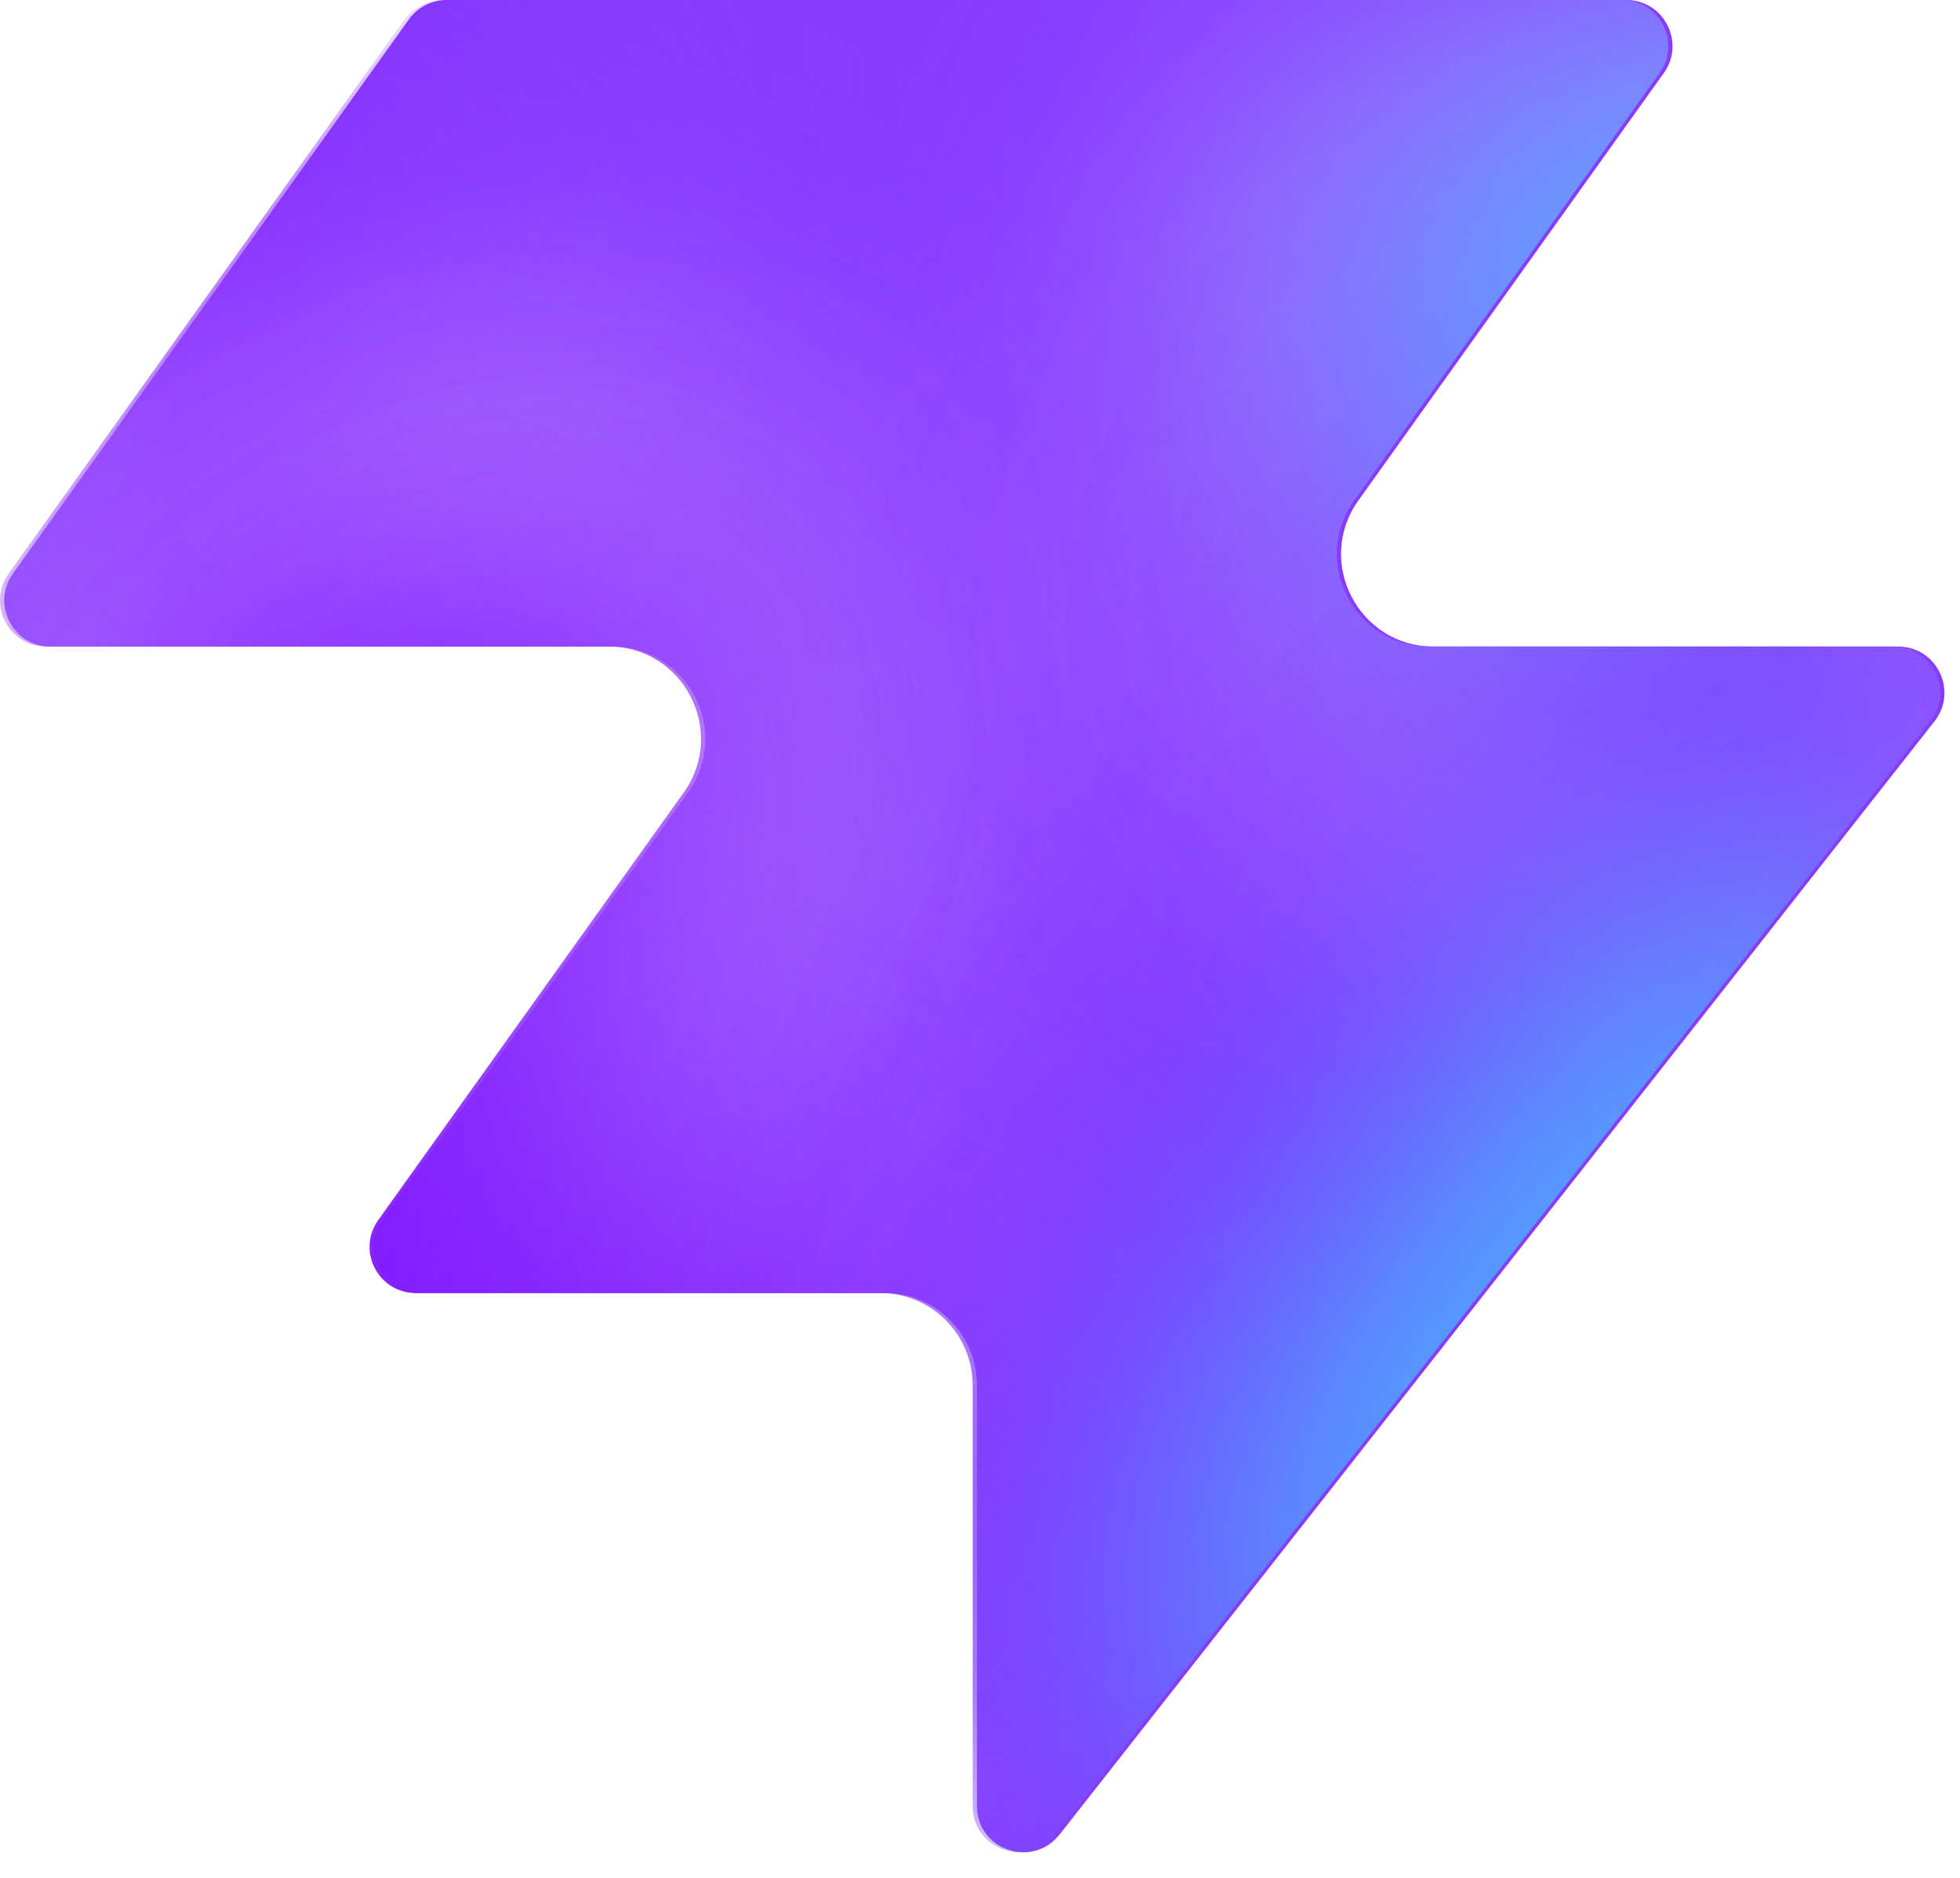
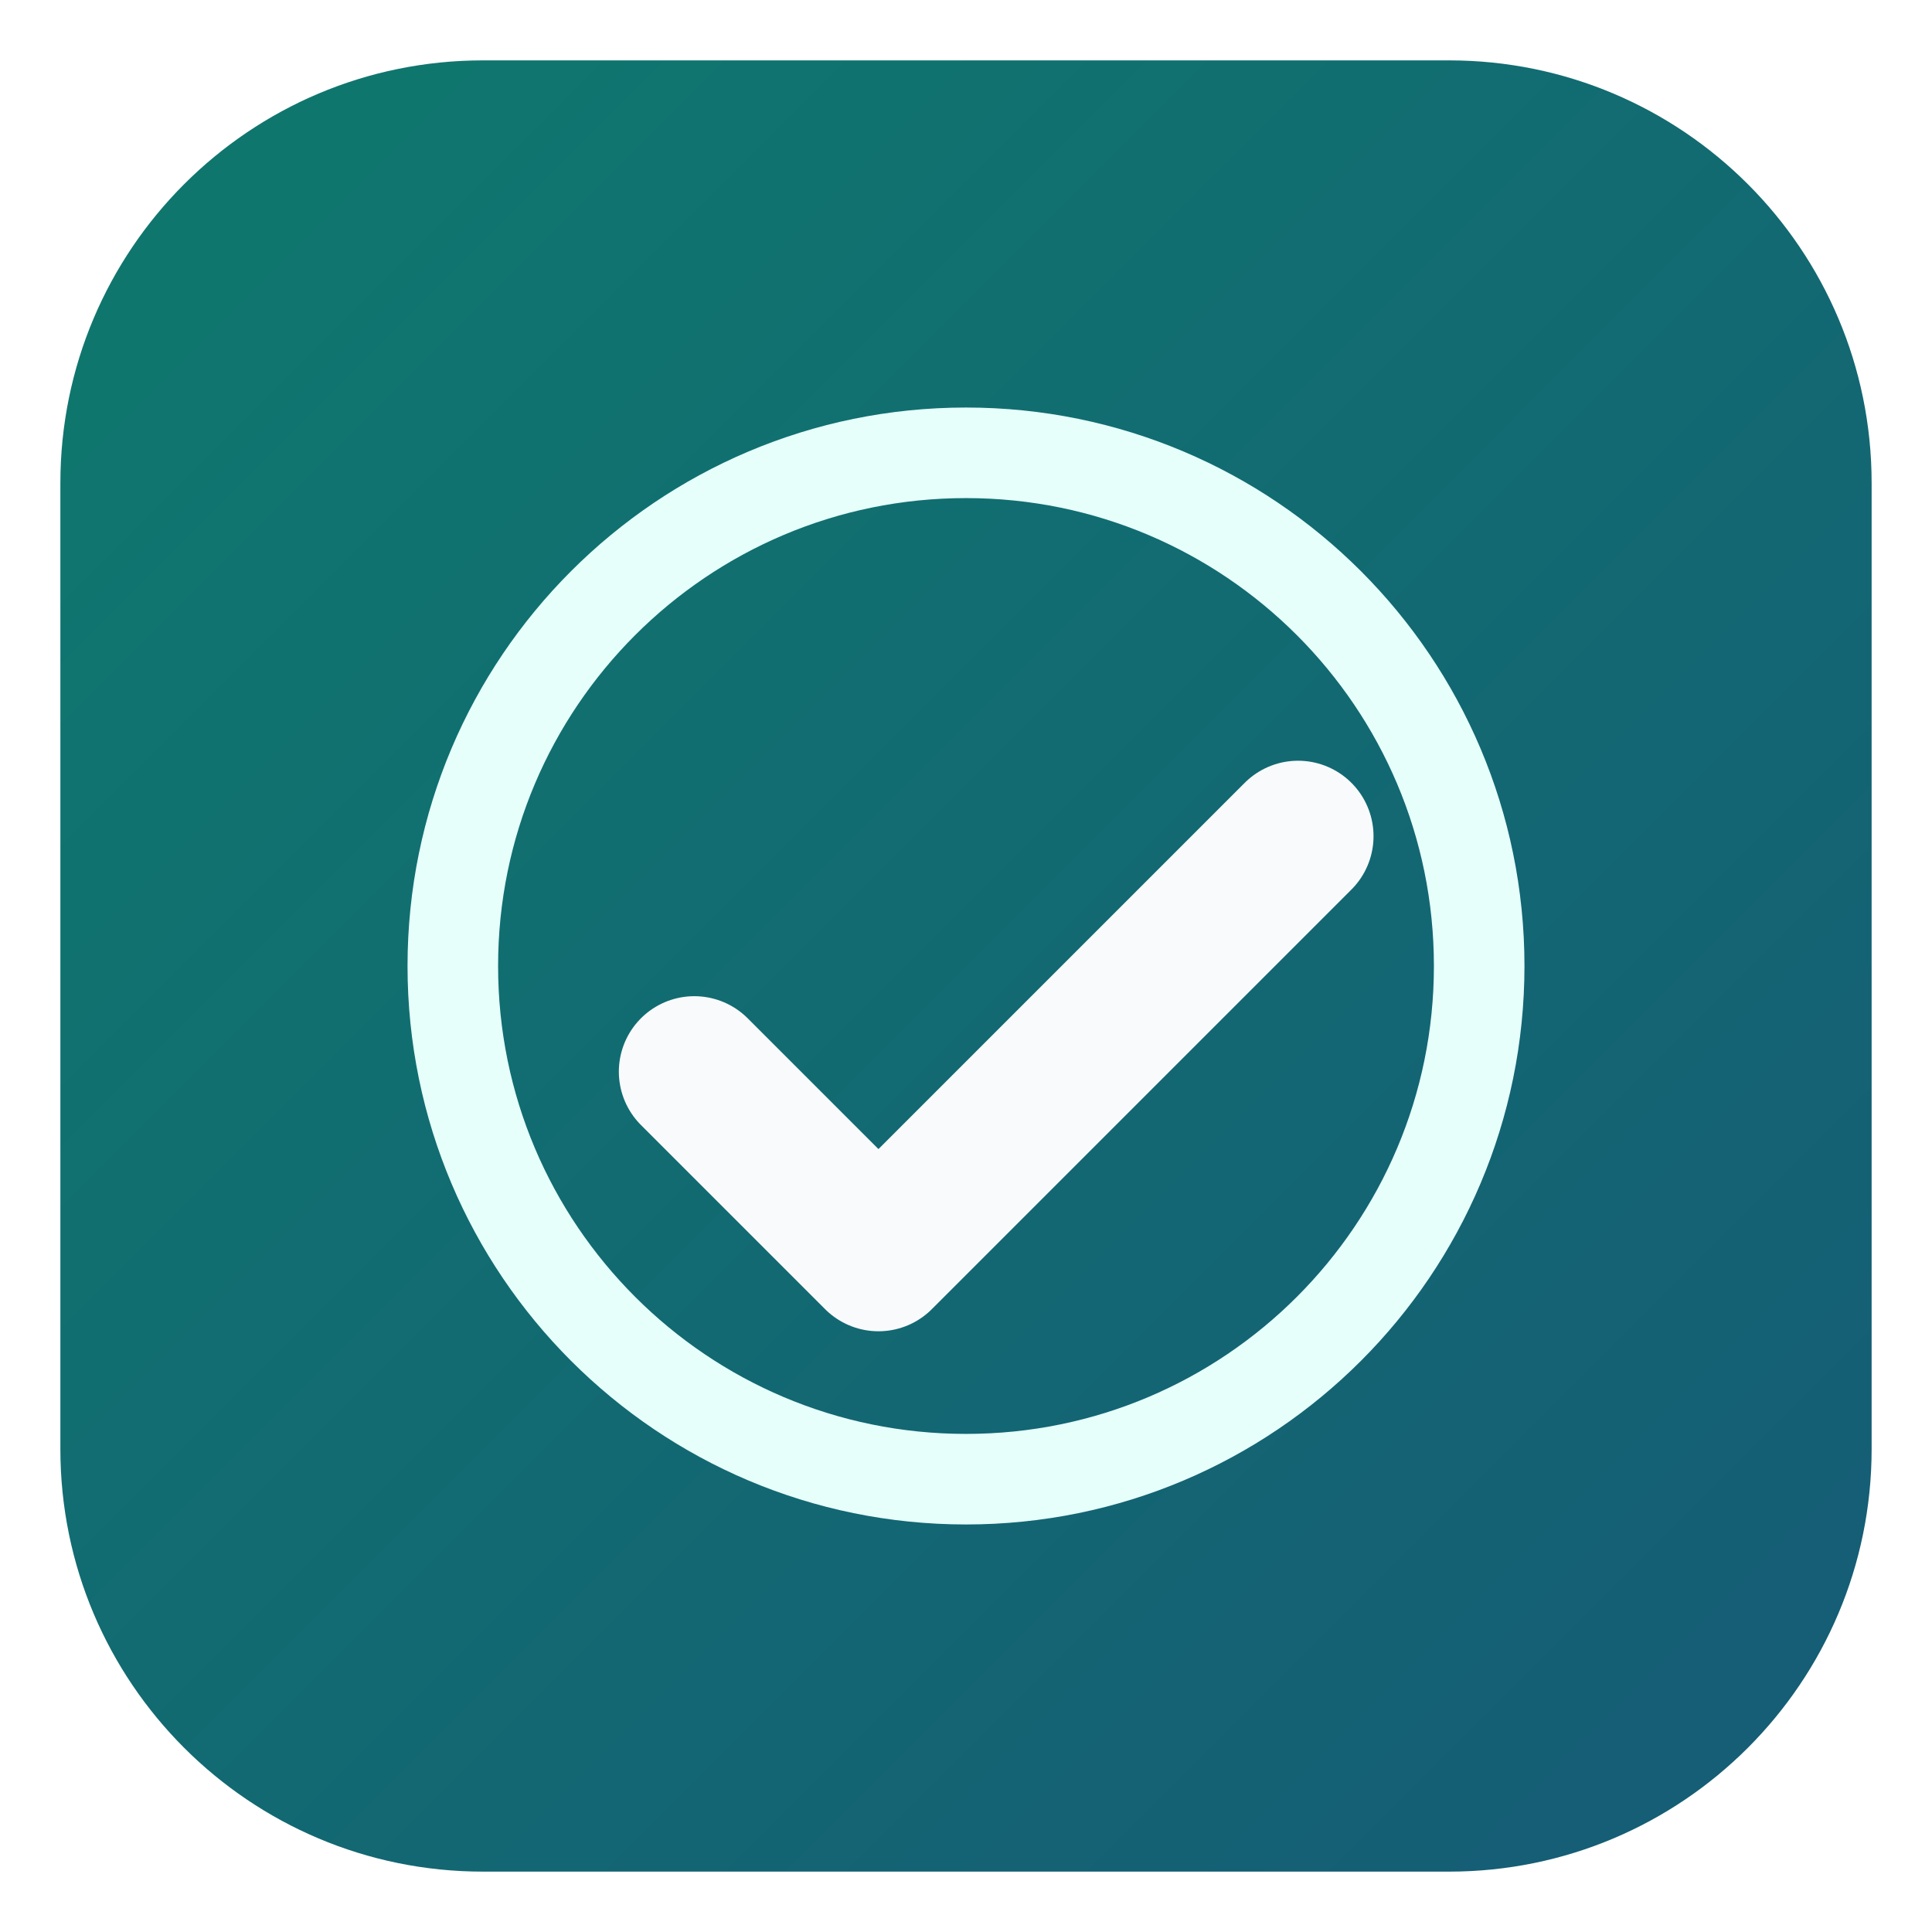
- <svg xmlns="http://www.w3.org/2000/svg" width="48" height="46" fill="none" viewBox="0 0 48 46">
-   <path fill="#863bff" d="M25.946 44.938c-.664.845-2.021.375-2.021-.698V33.937a2.26 2.26 0 0 0-2.262-2.262H10.287c-.92 0-1.456-1.04-.92-1.788l7.48-10.471c1.07-1.497 0-3.578-1.842-3.578H1.237c-.92 0-1.456-1.04-.92-1.788L10.013.474c.214-.297.556-.474.92-.474h28.894c.92 0 1.456 1.04.92 1.788l-7.48 10.471c-1.07 1.498 0 3.579 1.842 3.579h11.377c.943 0 1.473 1.088.89 1.83L25.947 44.94z" style="fill:#863bff;fill:color(display-p3 .525 .23 1);fill-opacity:1" />
-   <mask id="a" width="48" height="46" x="0" y="0" maskUnits="userSpaceOnUse" style="mask-type:alpha">
-     <path fill="#000" d="M25.842 44.938c-.664.844-2.021.375-2.021-.698V33.937a2.26 2.26 0 0 0-2.262-2.262H10.183c-.92 0-1.456-1.04-.92-1.788l7.48-10.471c1.07-1.498 0-3.579-1.842-3.579H1.133c-.92 0-1.456-1.04-.92-1.787L9.91.473c.214-.297.556-.474.92-.474h28.894c.92 0 1.456 1.04.92 1.788l-7.48 10.471c-1.07 1.498 0 3.578 1.842 3.578h11.377c.943 0 1.473 1.088.89 1.832L25.843 44.94z" style="fill:#000;fill-opacity:1" />
-   </mask>
-   <g mask="url(#a)">
-     <g filter="url(#b)">
-       <ellipse cx="5.508" cy="14.704" fill="#ede6ff" rx="5.508" ry="14.704" style="fill:#ede6ff;fill:color(display-p3 .927 .903 1);fill-opacity:1" transform="matrix(.00324 1 1 -.00324 -4.47 31.516)" />
-     </g>
-     <g filter="url(#c)">
-       <ellipse cx="10.399" cy="29.851" fill="#ede6ff" rx="10.399" ry="29.851" style="fill:#ede6ff;fill:color(display-p3 .927 .903 1);fill-opacity:1" transform="matrix(.00324 1 1 -.00324 -39.328 7.883)" />
-     </g>
-     <g filter="url(#d)">
-       <ellipse cx="5.508" cy="30.487" fill="#7e14ff" rx="5.508" ry="30.487" style="fill:#7e14ff;fill:color(display-p3 .492 .077 1);fill-opacity:1" transform="rotate(89.814 -25.913 -14.639)scale(1 -1)" />
-     </g>
-     <g filter="url(#e)">
-       <ellipse cx="5.508" cy="30.599" fill="#7e14ff" rx="5.508" ry="30.599" style="fill:#7e14ff;fill:color(display-p3 .492 .077 1);fill-opacity:1" transform="rotate(89.814 -32.644 -3.334)scale(1 -1)" />
-     </g>
-     <g filter="url(#f)">
-       <ellipse cx="5.508" cy="30.599" fill="#7e14ff" rx="5.508" ry="30.599" style="fill:#7e14ff;fill:color(display-p3 .492 .077 1);fill-opacity:1" transform="matrix(.00324 1 1 -.00324 -34.34 30.47)" />
-     </g>
-     <g filter="url(#g)">
-       <ellipse cx="14.072" cy="22.078" fill="#ede6ff" rx="14.072" ry="22.078" style="fill:#ede6ff;fill:color(display-p3 .927 .903 1);fill-opacity:1" transform="rotate(93.35 24.506 48.493)scale(-1 1)" />
-     </g>
-     <g filter="url(#h)">
-       <ellipse cx="3.47" cy="21.501" fill="#7e14ff" rx="3.47" ry="21.501" style="fill:#7e14ff;fill:color(display-p3 .492 .077 1);fill-opacity:1" transform="rotate(89.009 28.708 47.59)scale(-1 1)" />
-     </g>
-     <g filter="url(#i)">
-       <ellipse cx="3.47" cy="21.501" fill="#7e14ff" rx="3.47" ry="21.501" style="fill:#7e14ff;fill:color(display-p3 .492 .077 1);fill-opacity:1" transform="rotate(89.009 28.708 47.59)scale(-1 1)" />
-     </g>
-     <g filter="url(#j)">
-       <ellipse cx=".387" cy="8.972" fill="#7e14ff" rx="4.407" ry="29.108" style="fill:#7e14ff;fill:color(display-p3 .492 .077 1);fill-opacity:1" transform="rotate(39.51 .387 8.972)" />
-     </g>
-     <g filter="url(#k)">
-       <ellipse cx="47.523" cy="-6.092" fill="#7e14ff" rx="4.407" ry="29.108" style="fill:#7e14ff;fill:color(display-p3 .492 .077 1);fill-opacity:1" transform="rotate(37.892 47.523 -6.092)" />
-     </g>
-     <g filter="url(#l)">
-       <ellipse cx="41.412" cy="6.333" fill="#47bfff" rx="5.971" ry="9.665" style="fill:#47bfff;fill:color(display-p3 .28 .748 1);fill-opacity:1" transform="rotate(37.892 41.412 6.333)" />
-     </g>
-     <g filter="url(#m)">
-       <ellipse cx="-1.879" cy="38.332" fill="#7e14ff" rx="4.407" ry="29.108" style="fill:#7e14ff;fill:color(display-p3 .492 .077 1);fill-opacity:1" transform="rotate(37.892 -1.88 38.332)" />
-     </g>
-     <g filter="url(#n)">
-       <ellipse cx="-1.879" cy="38.332" fill="#7e14ff" rx="4.407" ry="29.108" style="fill:#7e14ff;fill:color(display-p3 .492 .077 1);fill-opacity:1" transform="rotate(37.892 -1.88 38.332)" />
-     </g>
-     <g filter="url(#o)">
-       <ellipse cx="35.651" cy="29.907" fill="#7e14ff" rx="4.407" ry="29.108" style="fill:#7e14ff;fill:color(display-p3 .492 .077 1);fill-opacity:1" transform="rotate(37.892 35.651 29.907)" />
-     </g>
-     <g filter="url(#p)">
-       <ellipse cx="38.418" cy="32.4" fill="#47bfff" rx="5.971" ry="15.297" style="fill:#47bfff;fill:color(display-p3 .28 .748 1);fill-opacity:1" transform="rotate(37.892 38.418 32.4)" />
-     </g>
-   </g>
+ <svg xmlns="http://www.w3.org/2000/svg" viewBox="0 0 64 64" role="img" aria-label="Todos check globe favicon">
  <defs>
-     <filter id="b" width="60.045" height="41.654" x="-19.77" y="16.149" color-interpolation-filters="sRGB" filterUnits="userSpaceOnUse">
-       <feFlood flood-opacity="0" result="BackgroundImageFix" />
-       <feBlend in="SourceGraphic" in2="BackgroundImageFix" result="shape" />
-       <feGaussianBlur result="effect1_foregroundBlur_2002_17158" stdDeviation="7.659" />
-     </filter>
-     <filter id="c" width="90.34" height="51.437" x="-54.613" y="-7.533" color-interpolation-filters="sRGB" filterUnits="userSpaceOnUse">
-       <feFlood flood-opacity="0" result="BackgroundImageFix" />
-       <feBlend in="SourceGraphic" in2="BackgroundImageFix" result="shape" />
-       <feGaussianBlur result="effect1_foregroundBlur_2002_17158" stdDeviation="7.659" />
-     </filter>
-     <filter id="d" width="79.355" height="29.4" x="-49.64" y="2.03" color-interpolation-filters="sRGB" filterUnits="userSpaceOnUse">
-       <feFlood flood-opacity="0" result="BackgroundImageFix" />
-       <feBlend in="SourceGraphic" in2="BackgroundImageFix" result="shape" />
-       <feGaussianBlur result="effect1_foregroundBlur_2002_17158" stdDeviation="4.596" />
-     </filter>
-     <filter id="e" width="79.579" height="29.4" x="-45.045" y="20.029" color-interpolation-filters="sRGB" filterUnits="userSpaceOnUse">
-       <feFlood flood-opacity="0" result="BackgroundImageFix" />
-       <feBlend in="SourceGraphic" in2="BackgroundImageFix" result="shape" />
-       <feGaussianBlur result="effect1_foregroundBlur_2002_17158" stdDeviation="4.596" />
-     </filter>
-     <filter id="f" width="79.579" height="29.4" x="-43.513" y="21.178" color-interpolation-filters="sRGB" filterUnits="userSpaceOnUse">
-       <feFlood flood-opacity="0" result="BackgroundImageFix" />
-       <feBlend in="SourceGraphic" in2="BackgroundImageFix" result="shape" />
-       <feGaussianBlur result="effect1_foregroundBlur_2002_17158" stdDeviation="4.596" />
-     </filter>
-     <filter id="g" width="74.749" height="58.852" x="15.756" y="-17.901" color-interpolation-filters="sRGB" filterUnits="userSpaceOnUse">
-       <feFlood flood-opacity="0" result="BackgroundImageFix" />
-       <feBlend in="SourceGraphic" in2="BackgroundImageFix" result="shape" />
-       <feGaussianBlur result="effect1_foregroundBlur_2002_17158" stdDeviation="7.659" />
-     </filter>
-     <filter id="h" width="61.377" height="25.362" x="23.548" y="2.284" color-interpolation-filters="sRGB" filterUnits="userSpaceOnUse">
-       <feFlood flood-opacity="0" result="BackgroundImageFix" />
-       <feBlend in="SourceGraphic" in2="BackgroundImageFix" result="shape" />
-       <feGaussianBlur result="effect1_foregroundBlur_2002_17158" stdDeviation="4.596" />
-     </filter>
-     <filter id="i" width="61.377" height="25.362" x="23.548" y="2.284" color-interpolation-filters="sRGB" filterUnits="userSpaceOnUse">
-       <feFlood flood-opacity="0" result="BackgroundImageFix" />
-       <feBlend in="SourceGraphic" in2="BackgroundImageFix" result="shape" />
-       <feGaussianBlur result="effect1_foregroundBlur_2002_17158" stdDeviation="4.596" />
-     </filter>
-     <filter id="j" width="56.045" height="63.649" x="-27.636" y="-22.853" color-interpolation-filters="sRGB" filterUnits="userSpaceOnUse">
-       <feFlood flood-opacity="0" result="BackgroundImageFix" />
-       <feBlend in="SourceGraphic" in2="BackgroundImageFix" result="shape" />
-       <feGaussianBlur result="effect1_foregroundBlur_2002_17158" stdDeviation="4.596" />
-     </filter>
-     <filter id="k" width="54.814" height="64.646" x="20.116" y="-38.415" color-interpolation-filters="sRGB" filterUnits="userSpaceOnUse">
-       <feFlood flood-opacity="0" result="BackgroundImageFix" />
-       <feBlend in="SourceGraphic" in2="BackgroundImageFix" result="shape" />
-       <feGaussianBlur result="effect1_foregroundBlur_2002_17158" stdDeviation="4.596" />
-     </filter>
-     <filter id="l" width="33.541" height="35.313" x="24.641" y="-11.323" color-interpolation-filters="sRGB" filterUnits="userSpaceOnUse">
-       <feFlood flood-opacity="0" result="BackgroundImageFix" />
-       <feBlend in="SourceGraphic" in2="BackgroundImageFix" result="shape" />
-       <feGaussianBlur result="effect1_foregroundBlur_2002_17158" stdDeviation="4.596" />
-     </filter>
-     <filter id="m" width="54.814" height="64.646" x="-29.286" y="6.009" color-interpolation-filters="sRGB" filterUnits="userSpaceOnUse">
-       <feFlood flood-opacity="0" result="BackgroundImageFix" />
-       <feBlend in="SourceGraphic" in2="BackgroundImageFix" result="shape" />
-       <feGaussianBlur result="effect1_foregroundBlur_2002_17158" stdDeviation="4.596" />
-     </filter>
-     <filter id="n" width="54.814" height="64.646" x="-29.286" y="6.009" color-interpolation-filters="sRGB" filterUnits="userSpaceOnUse">
-       <feFlood flood-opacity="0" result="BackgroundImageFix" />
-       <feBlend in="SourceGraphic" in2="BackgroundImageFix" result="shape" />
-       <feGaussianBlur result="effect1_foregroundBlur_2002_17158" stdDeviation="4.596" />
-     </filter>
-     <filter id="o" width="54.814" height="64.646" x="8.244" y="-2.416" color-interpolation-filters="sRGB" filterUnits="userSpaceOnUse">
-       <feFlood flood-opacity="0" result="BackgroundImageFix" />
-       <feBlend in="SourceGraphic" in2="BackgroundImageFix" result="shape" />
-       <feGaussianBlur result="effect1_foregroundBlur_2002_17158" stdDeviation="4.596" />
-     </filter>
-     <filter id="p" width="39.409" height="43.623" x="18.713" y="10.588" color-interpolation-filters="sRGB" filterUnits="userSpaceOnUse">
-       <feFlood flood-opacity="0" result="BackgroundImageFix" />
-       <feBlend in="SourceGraphic" in2="BackgroundImageFix" result="shape" />
-       <feGaussianBlur result="effect1_foregroundBlur_2002_17158" stdDeviation="4.596" />
-     </filter>
+     <linearGradient id="bg" x1="8" y1="8" x2="56" y2="56" gradientUnits="userSpaceOnUse">
+       <stop offset="0" stop-color="#0f766e" />
+       <stop offset="1" stop-color="#155e75" />
+     </linearGradient>
  </defs>
+   <rect x="2" y="2" width="60" height="60" rx="14" fill="url(#bg)" />
+   <circle cx="32" cy="32" r="17" fill="none" stroke="#e6fffb" stroke-width="3" />
+   <path d="M23 35.5l6.1 6.1L43 27.7" fill="none" stroke="#f8fafc" stroke-width="5" stroke-linecap="round" stroke-linejoin="round" />
</svg>
